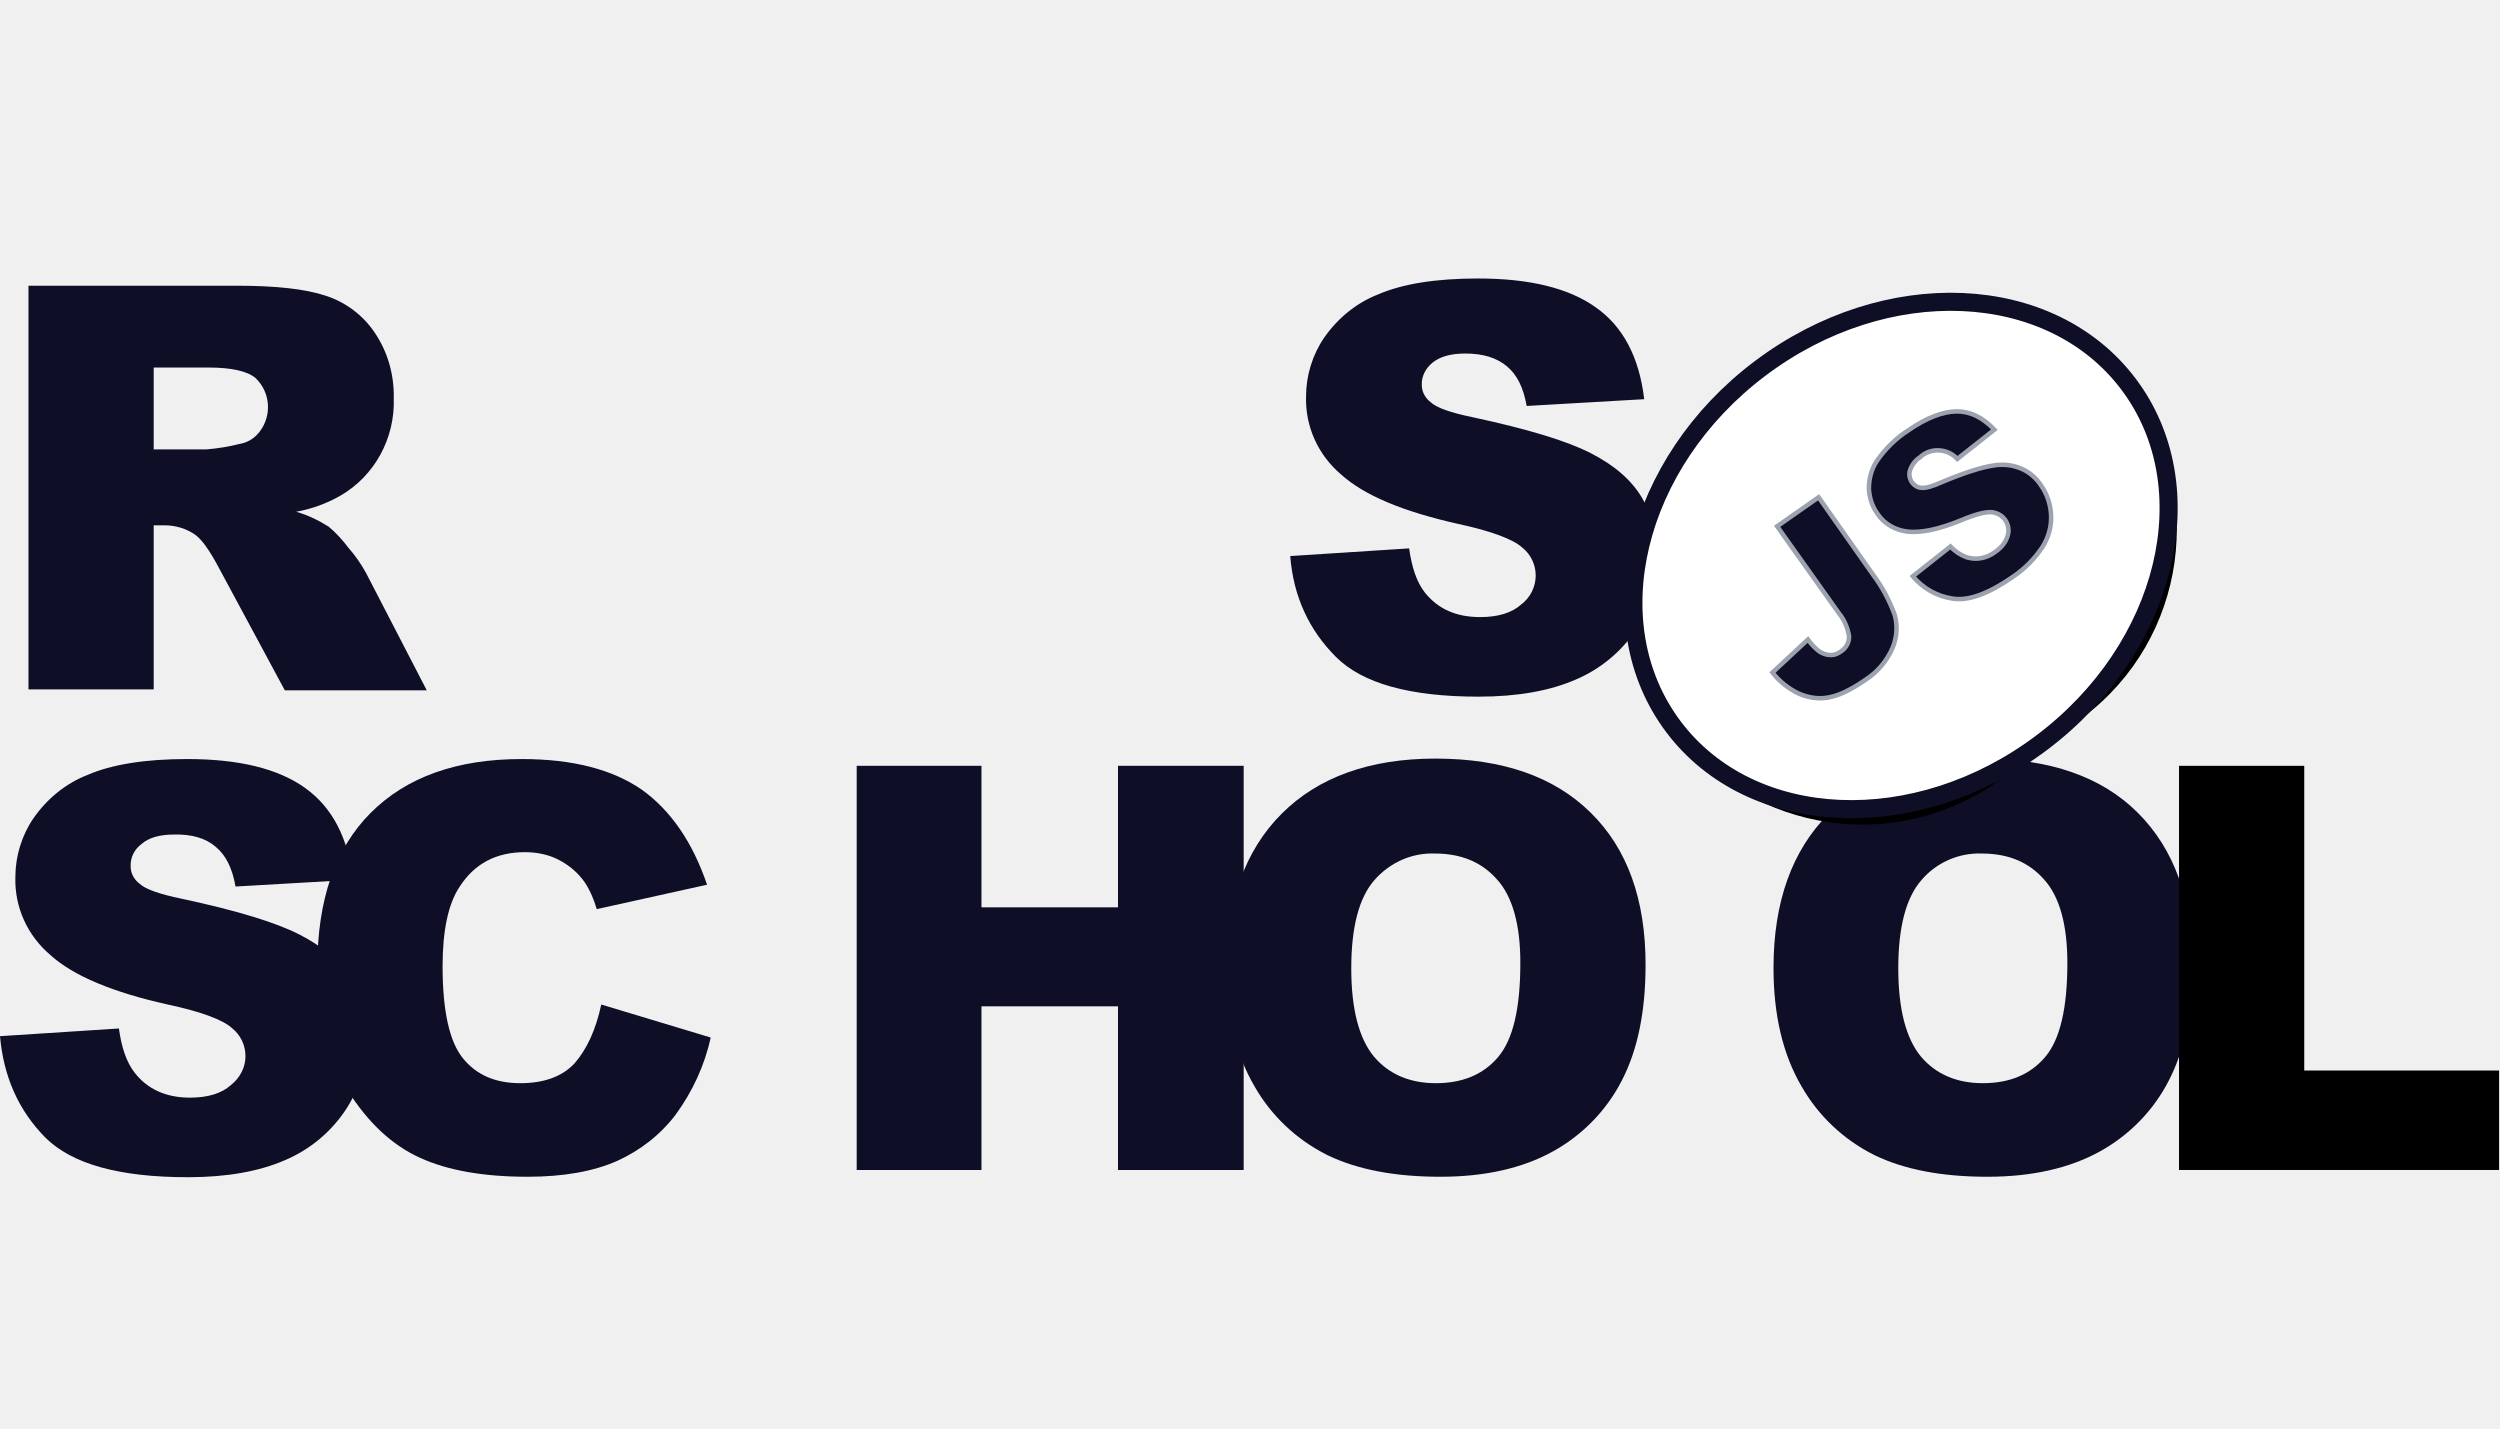
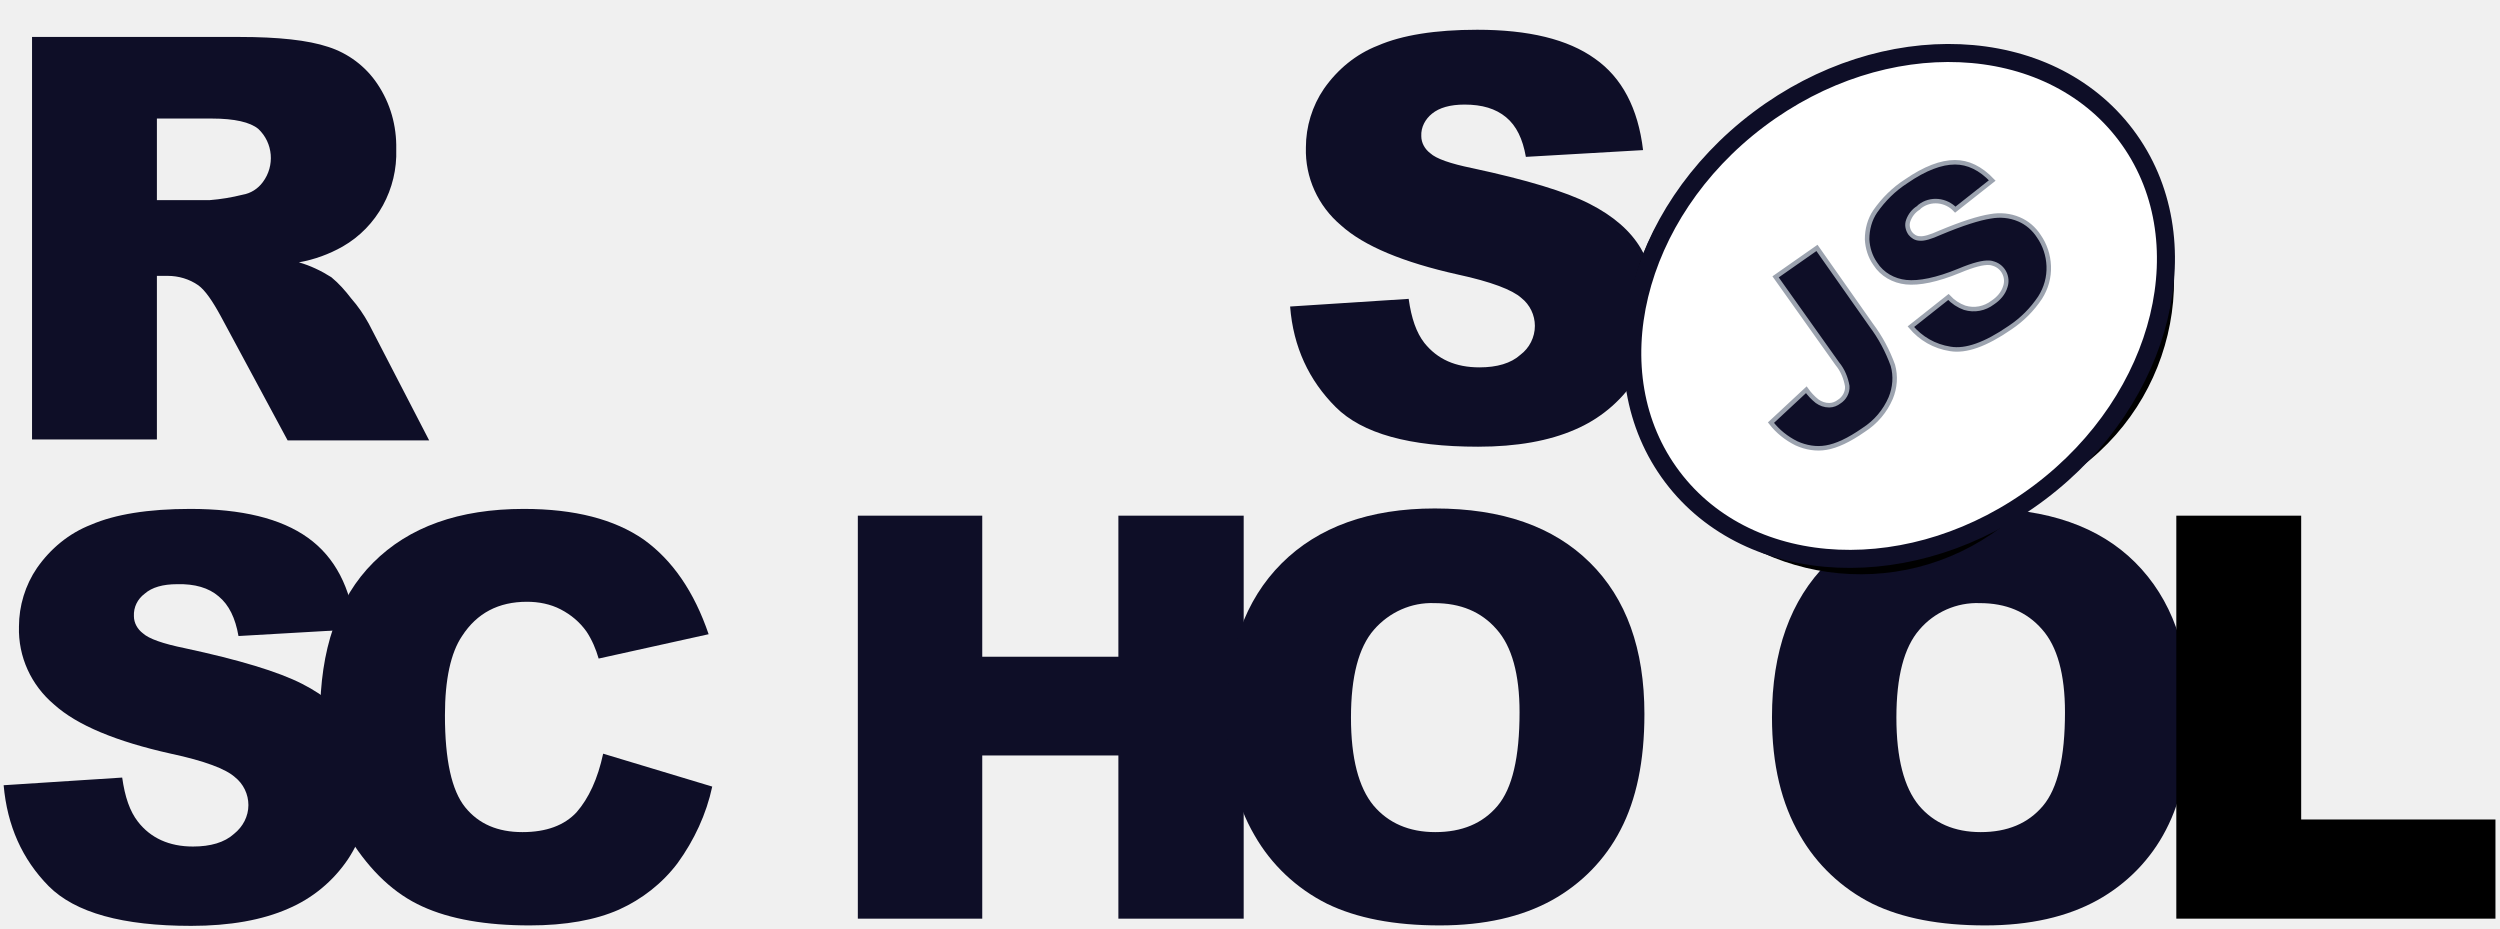
- <svg xmlns="http://www.w3.org/2000/svg" width="70" height="40" viewBox="0 0 553 206">
+ <svg xmlns="http://www.w3.org/2000/svg" width="70" height="26" viewBox="0 0 553 206">
  <g clip-path="url(#clip0_9242_30)">
    <path d="M285.4 68L311.7 66.3C312.3 70.6 313.4 73.8 315.2 76.1C318.1 79.7 322.1 81.5 327.4 81.5C331.3 81.5 334.4 80.6 336.5 78.7C338.5 77.2 339.7 74.8 339.7 72.3C339.7 69.9 338.6 67.6 336.7 66.1C334.7 64.3 330 62.5 322.6 60.9C310.5 58.2 301.8 54.6 296.7 50C291.6 45.7 288.7 39.4 288.9 32.7C288.9 28.1 290.3 23.5 292.9 19.7C295.9 15.4 300 12 304.9 10.1C310.2 7.8 317.6 6.6 326.9 6.6C338.3 6.6 347 8.7 353 13C359 17.2 362.6 24 363.7 33.3L337.7 34.8C337 30.8 335.6 27.9 333.3 26C331 24.1 328 23.2 324.1 23.2C320.9 23.2 318.5 23.9 316.9 25.2C315.4 26.4 314.4 28.2 314.5 30.2C314.5 31.7 315.3 33.1 316.5 34C317.8 35.2 320.9 36.3 325.8 37.3C337.9 39.9 346.5 42.5 351.8 45.2C357.1 47.9 360.9 51.2 363.2 55.1C365.6 59.1 366.8 63.7 366.7 68.4C366.7 74 365.1 79.6 361.9 84.3C358.6 89.2 354 93 348.6 95.3C342.9 97.8 335.7 99.1 327.1 99.1C311.9 99.1 301.4 96.2 295.5 90.3C289.6 84.4 286.1 77 285.4 68ZM6.3 97.6V8.2H52.4C60.9 8.2 67.5 8.9 72 10.4C76.4 11.8 80.3 14.7 82.9 18.6C85.8 22.9 87.2 27.9 87.1 33.1C87.4 41.9 82.9 50.3 75.2 54.7C72.2 56.4 68.9 57.6 65.5 58.2C68 58.9 70.5 60.1 72.7 61.5C74.4 62.9 75.8 64.5 77.1 66.2C78.6 67.9 79.9 69.8 81 71.8L94.4 97.7H63L48.2 70.2C46.3 66.7 44.7 64.4 43.2 63.3C41.2 61.9 38.8 61.2 36.4 61.2H34V97.5H6.3V97.6ZM34 44.4H45.7C48.2 44.2 50.6 43.8 53 43.2C54.8 42.9 56.4 41.9 57.5 40.4C60.2 36.8 59.8 31.7 56.5 28.6C54.7 27.1 51.2 26.3 46.2 26.3H34V44.4ZM0 174.2L26.3 172.5C26.9 176.8 28 180 29.8 182.3C32.6 185.9 36.7 187.8 42 187.8C45.9 187.8 49 186.9 51.1 185C53.1 183.4 54.3 181.1 54.3 178.6C54.3 176.2 53.2 173.9 51.3 172.4C49.3 170.6 44.6 168.8 37.1 167.2C25 164.5 16.3 160.9 11.2 156.3C6.1 152 3.2 145.7 3.4 139C3.4 134.4 4.8 129.8 7.4 126C10.4 121.7 14.5 118.3 19.4 116.4C24.7 114.1 32.1 112.9 41.4 112.9C52.8 112.9 61.5 115 67.5 119.3C73.5 123.6 77 130.3 78.1 139.6L52.1 141.1C51.4 137.1 50 134.2 47.7 132.3C45.5 130.4 42.4 129.5 38.5 129.6C35.3 129.6 32.9 130.3 31.3 131.7C29.7 132.9 28.8 134.7 28.9 136.7C28.9 138.2 29.7 139.6 30.9 140.5C32.2 141.7 35.3 142.8 40.2 143.8C52.3 146.4 60.9 149 66.2 151.7C71.5 154.4 75.3 157.7 77.6 161.6C80 165.6 81.2 170.2 81.2 174.8C81.2 180.4 79.5 185.9 76.4 190.6C73.1 195.5 68.5 199.3 63.1 201.6C57.4 204.1 50.2 205.4 41.6 205.4C26.4 205.4 15.9 202.5 10 196.6C4.1 190.6 0.8 183.2 0 174.2H0Z" fill="#0E0E27" />
    <path d="M133 167.2L157.2 174.5C155.9 180.6 153.2 186.4 149.5 191.5C146.1 196 141.6 199.5 136.5 201.8C131.3 204.1 124.7 205.3 116.7 205.3C107 205.3 99 203.9 92.9 201.1C86.7 198.3 81.4 193.3 76.9 186.2C72.4 179.1 70.2 170 70.2 158.9C70.2 144.1 74.1 132.7 82 124.8C89.9 116.9 101 112.9 115.4 112.9C126.7 112.9 135.5 115.2 142 119.7C148.4 124.3 153.2 131.3 156.4 140.7L132 146.1C131.4 144 130.5 141.9 129.3 140.1C127.8 138 125.9 136.4 123.6 135.2C121.3 134 118.7 133.5 116.1 133.5C109.8 133.5 105 136 101.7 141.1C99.2 144.8 97.9 150.7 97.9 158.7C97.9 168.6 99.4 175.4 102.4 179.1C105.4 182.8 109.6 184.6 115.1 184.6C120.4 184.6 124.4 183.1 127.1 180.2C129.8 177.1 131.8 172.8 133 167.2ZM189.5 114.4H217.1V145.7H247.3V114.4H275.1V203.8H247.3V167.6H217.1V203.8H189.5V114.4V114.4Z" fill="#0E0E27" />
    <path d="M271.3 159.1C271.3 144.5 275.4 133.1 283.5 125C291.6 116.9 303 112.8 317.5 112.8C332.4 112.8 343.8 116.8 351.9 124.8C360 132.8 364 144 364 158.4C364 168.9 362.2 177.4 358.7 184.1C355.3 190.7 350 196.1 343.5 199.7C336.8 203.4 328.5 205.3 318.6 205.3C308.5 205.3 300.2 203.7 293.6 200.5C286.8 197.1 281.2 191.8 277.5 185.3C273.4 178.3 271.3 169.6 271.3 159.1ZM298.9 159.2C298.9 168.2 300.6 174.7 303.9 178.7C307.2 182.6 311.8 184.6 317.6 184.6C323.5 184.6 328.1 182.7 331.4 178.8C334.7 174.9 336.3 168 336.3 158C336.3 149.6 334.6 143.4 331.2 139.6C327.8 135.7 323.2 133.8 317.4 133.8C312.3 133.6 307.4 135.8 304 139.7C300.6 143.6 298.9 150.1 298.9 159.2V159.2ZM392.3 159.1C392.3 144.5 396.4 133.1 404.5 125C412.6 116.9 424 112.8 438.5 112.8C453.4 112.8 464.9 116.8 472.9 124.8C480.9 132.8 485 144 485 158.4C485 168.9 483.2 177.4 479.7 184.1C476.3 190.7 471 196.1 464.5 199.7C457.8 203.4 449.5 205.3 439.6 205.3C429.5 205.3 421.2 203.7 414.6 200.5C407.8 197.1 402.2 191.8 398.5 185.3C394.4 178.3 392.3 169.6 392.3 159.1V159.1ZM419.9 159.2C419.9 168.2 421.6 174.7 424.9 178.7C428.2 182.6 432.8 184.6 438.6 184.6C444.5 184.6 449.1 182.7 452.4 178.8C455.7 174.9 457.3 168 457.3 158C457.3 149.6 455.6 143.4 452.2 139.6C448.8 135.7 444.2 133.8 438.4 133.8C433.3 133.6 428.3 135.8 425 139.7C421.6 143.6 419.9 150.1 419.9 159.2V159.2Z" fill="#0E0E27" />
    <path d="M482.1 114.4H509.7V181.8H552.8V203.8H482V114.4H482.1Z" fill="black" />
    <path d="M451.679 109.241C479.466 88.301 488.035 52.804 470.817 29.957C453.6 7.109 417.117 5.563 389.329 26.503C361.542 47.443 352.973 82.94 370.191 105.787C387.408 128.635 423.891 130.181 451.679 109.241Z" />
    <path d="M451.679 109.241C479.466 88.301 488.035 52.804 470.817 29.957C453.6 7.109 417.117 5.563 389.329 26.503C361.542 47.443 352.973 82.94 370.191 105.787C387.408 128.635 423.891 130.181 451.679 109.241Z" />
    <path d="M370.515 106.754C353.281 83.885 357.85 51.374 380.72 34.141L398.449 20.781C421.319 3.547 453.829 8.116 471.063 30.986V30.986C488.296 53.855 483.727 86.365 460.858 103.599L443.128 116.959C420.258 134.193 387.748 129.624 370.515 106.754V106.754Z" />
    <path d="M451.679 109.241C479.466 88.301 488.035 52.804 470.817 29.957C453.6 7.109 417.117 5.563 389.329 26.503C361.542 47.443 352.973 82.94 370.191 105.787C387.408 128.635 423.891 130.181 451.679 109.241Z" />
    <path d="M451.679 109.241C479.466 88.301 488.035 52.804 470.817 29.957C453.6 7.109 417.117 5.563 389.329 26.503C361.542 47.443 352.973 82.94 370.191 105.787C387.408 128.635 423.891 130.181 451.679 109.241Z" stroke="#0E0E27" stroke-width="3" stroke-miterlimit="10" />
    <path d="M451.679 109.241C479.466 88.301 488.035 52.804 470.817 29.957C453.6 7.109 417.117 5.563 389.329 26.503C361.542 47.443 352.973 82.94 370.191 105.787C387.408 128.635 423.891 130.181 451.679 109.241Z" />
    <path class="path" d="M451.679 109.241C479.466 88.301 488.035 52.804 470.817 29.957C453.6 7.109 417.117 5.563 389.329 26.503C361.542 47.443 352.973 82.94 370.191 105.787C387.408 128.635 423.891 130.181 451.679 109.241Z" fill="white" stroke="#0E0E27" stroke-width="4" stroke-miterlimit="10" />
    <path class="path1" d="M392.07 93.76L399.912 86.465C400.584 87.415 401.397 88.278 402.288 88.99L402.298 88.999L402.309 89.007C403.082 89.559 403.982 89.9 405 89.9C405.821 89.9 406.616 89.558 407.186 89.111C408.315 88.419 409.115 87.058 408.998 85.659L408.996 85.636L408.992 85.613C408.682 83.852 407.956 82.072 406.796 80.693L393.099 61.421L402.278 54.996L414.291 72.088L414.295 72.094L414.3 72.1C416.365 74.854 417.94 77.804 419.124 81.053C419.786 83.434 419.595 86.01 418.64 88.304C417.379 91.213 415.344 93.634 412.63 95.379L412.622 95.385L412.614 95.39C409.343 97.67 406.614 98.924 404.318 99.307L404.314 99.307C402.131 99.687 399.836 99.311 397.715 98.349C395.515 97.247 393.581 95.717 392.07 93.76ZM432.9 36C435.789 36 438.542 37.288 441.165 40.043L432.968 46.51C430.942 44.334 427.487 43.932 425.092 45.806L425.068 45.825L425.046 45.846L424.789 46.104C423.711 46.768 422.96 47.75 422.531 48.927C422.161 49.915 422.419 50.987 422.993 51.791L423.001 51.802L423.01 51.812C423.466 52.383 424.186 52.888 425.069 52.9C425.565 52.955 426.181 52.858 426.887 52.656C427.618 52.447 428.49 52.113 429.499 51.659C434.485 49.565 438.238 48.385 440.776 47.994L440.776 47.994L440.789 47.992C442.901 47.608 445.101 47.801 447.103 48.66L447.106 48.661C448.907 49.419 450.431 50.75 451.48 52.372L451.485 52.379L451.49 52.387C452.834 54.306 453.604 56.613 453.7 59.019C453.796 61.513 453.126 63.911 451.781 66.027C450.018 68.67 447.766 70.922 445.123 72.684L445.123 72.684L445.116 72.689C439.641 76.471 435.282 77.973 431.882 77.407L431.882 77.407L431.876 77.406C428.284 76.853 425.308 75.074 423.109 72.477L431.438 65.886C432.445 66.972 433.694 67.793 435.032 68.271L435.044 68.275L435.056 68.279C437.21 68.925 439.47 68.493 441.291 67.107C442.546 66.267 443.635 65.086 444.078 63.548C444.758 61.489 443.617 59.212 441.558 58.526L441.529 58.516C441.254 58.424 440.896 58.305 440.522 58.3C439.843 58.247 438.962 58.363 437.887 58.641C436.795 58.924 435.472 59.383 433.908 60.038C428.84 62.125 424.931 62.89 422.05 62.602C419.285 62.316 416.73 60.888 415.221 58.531L415.215 58.521L415.208 58.512C414.073 56.903 413.498 55.002 413.4 53.087C413.402 50.877 413.98 48.685 415.211 46.885C417.077 44.233 419.331 41.981 422.07 40.221L422.077 40.216L422.084 40.211C426.242 37.34 429.842 36 432.9 36Z" fill="#0E0E27" stroke="#9ca3af" />
  </g>
</svg>
